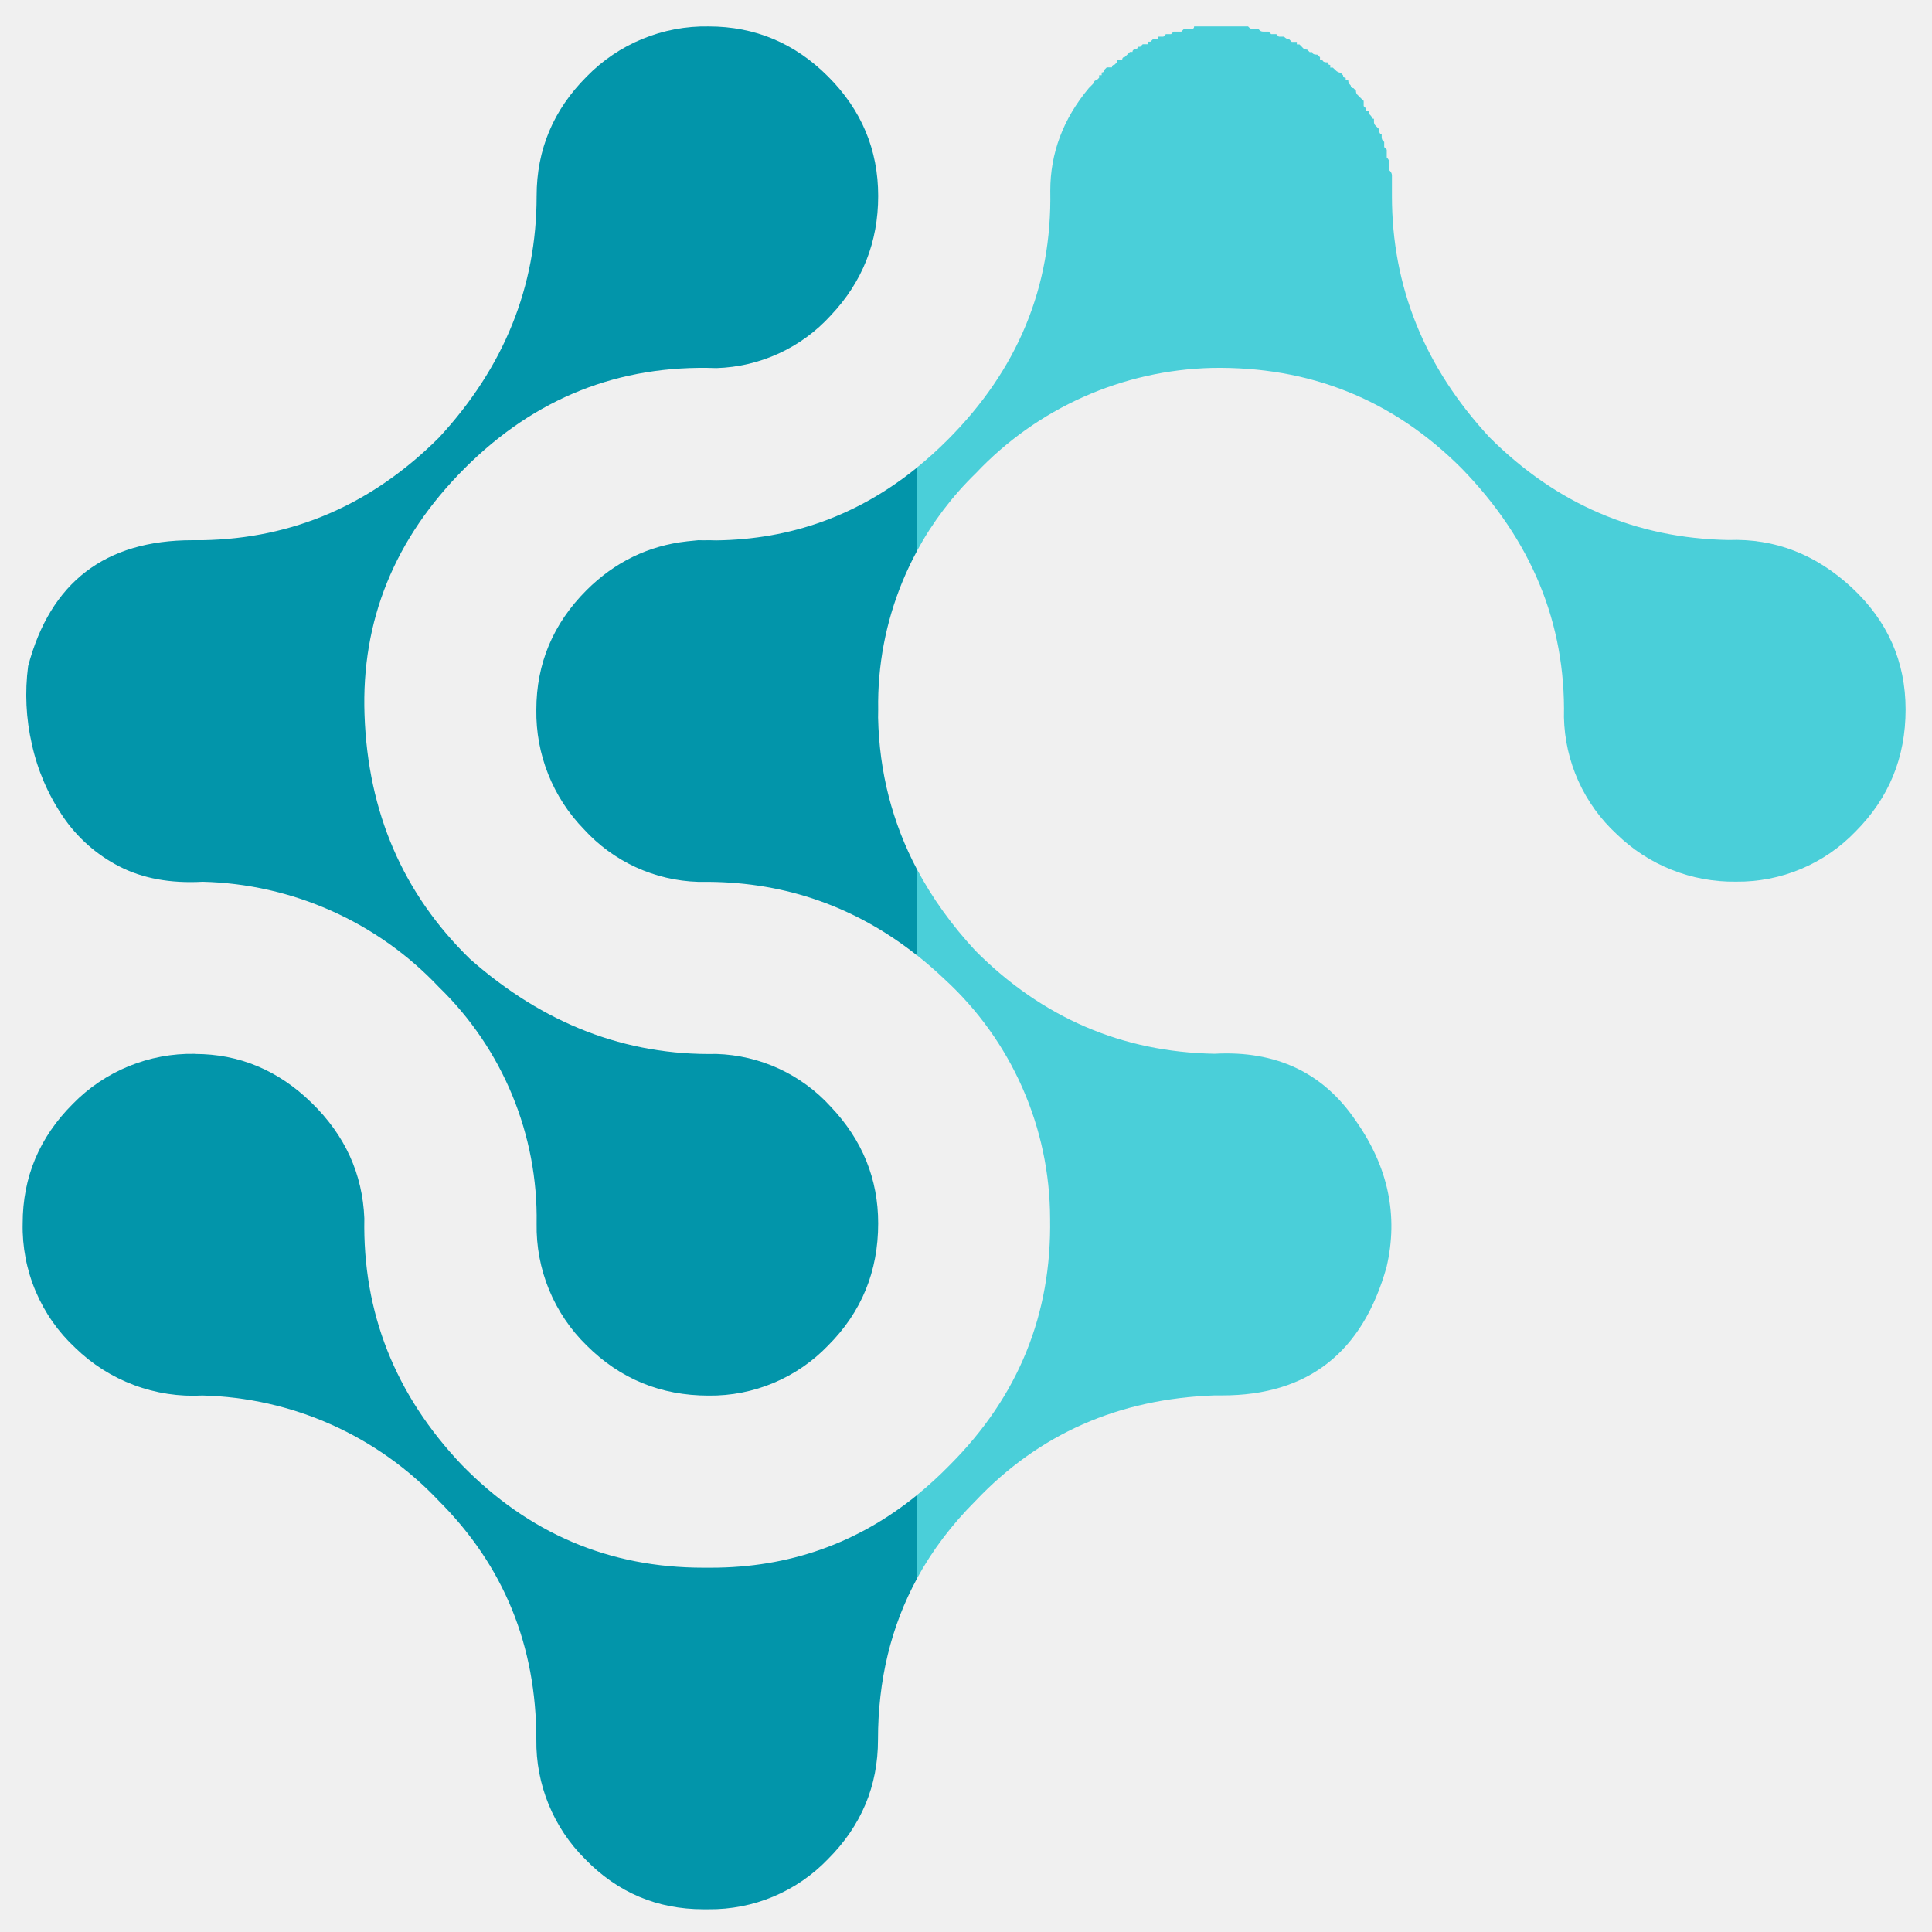
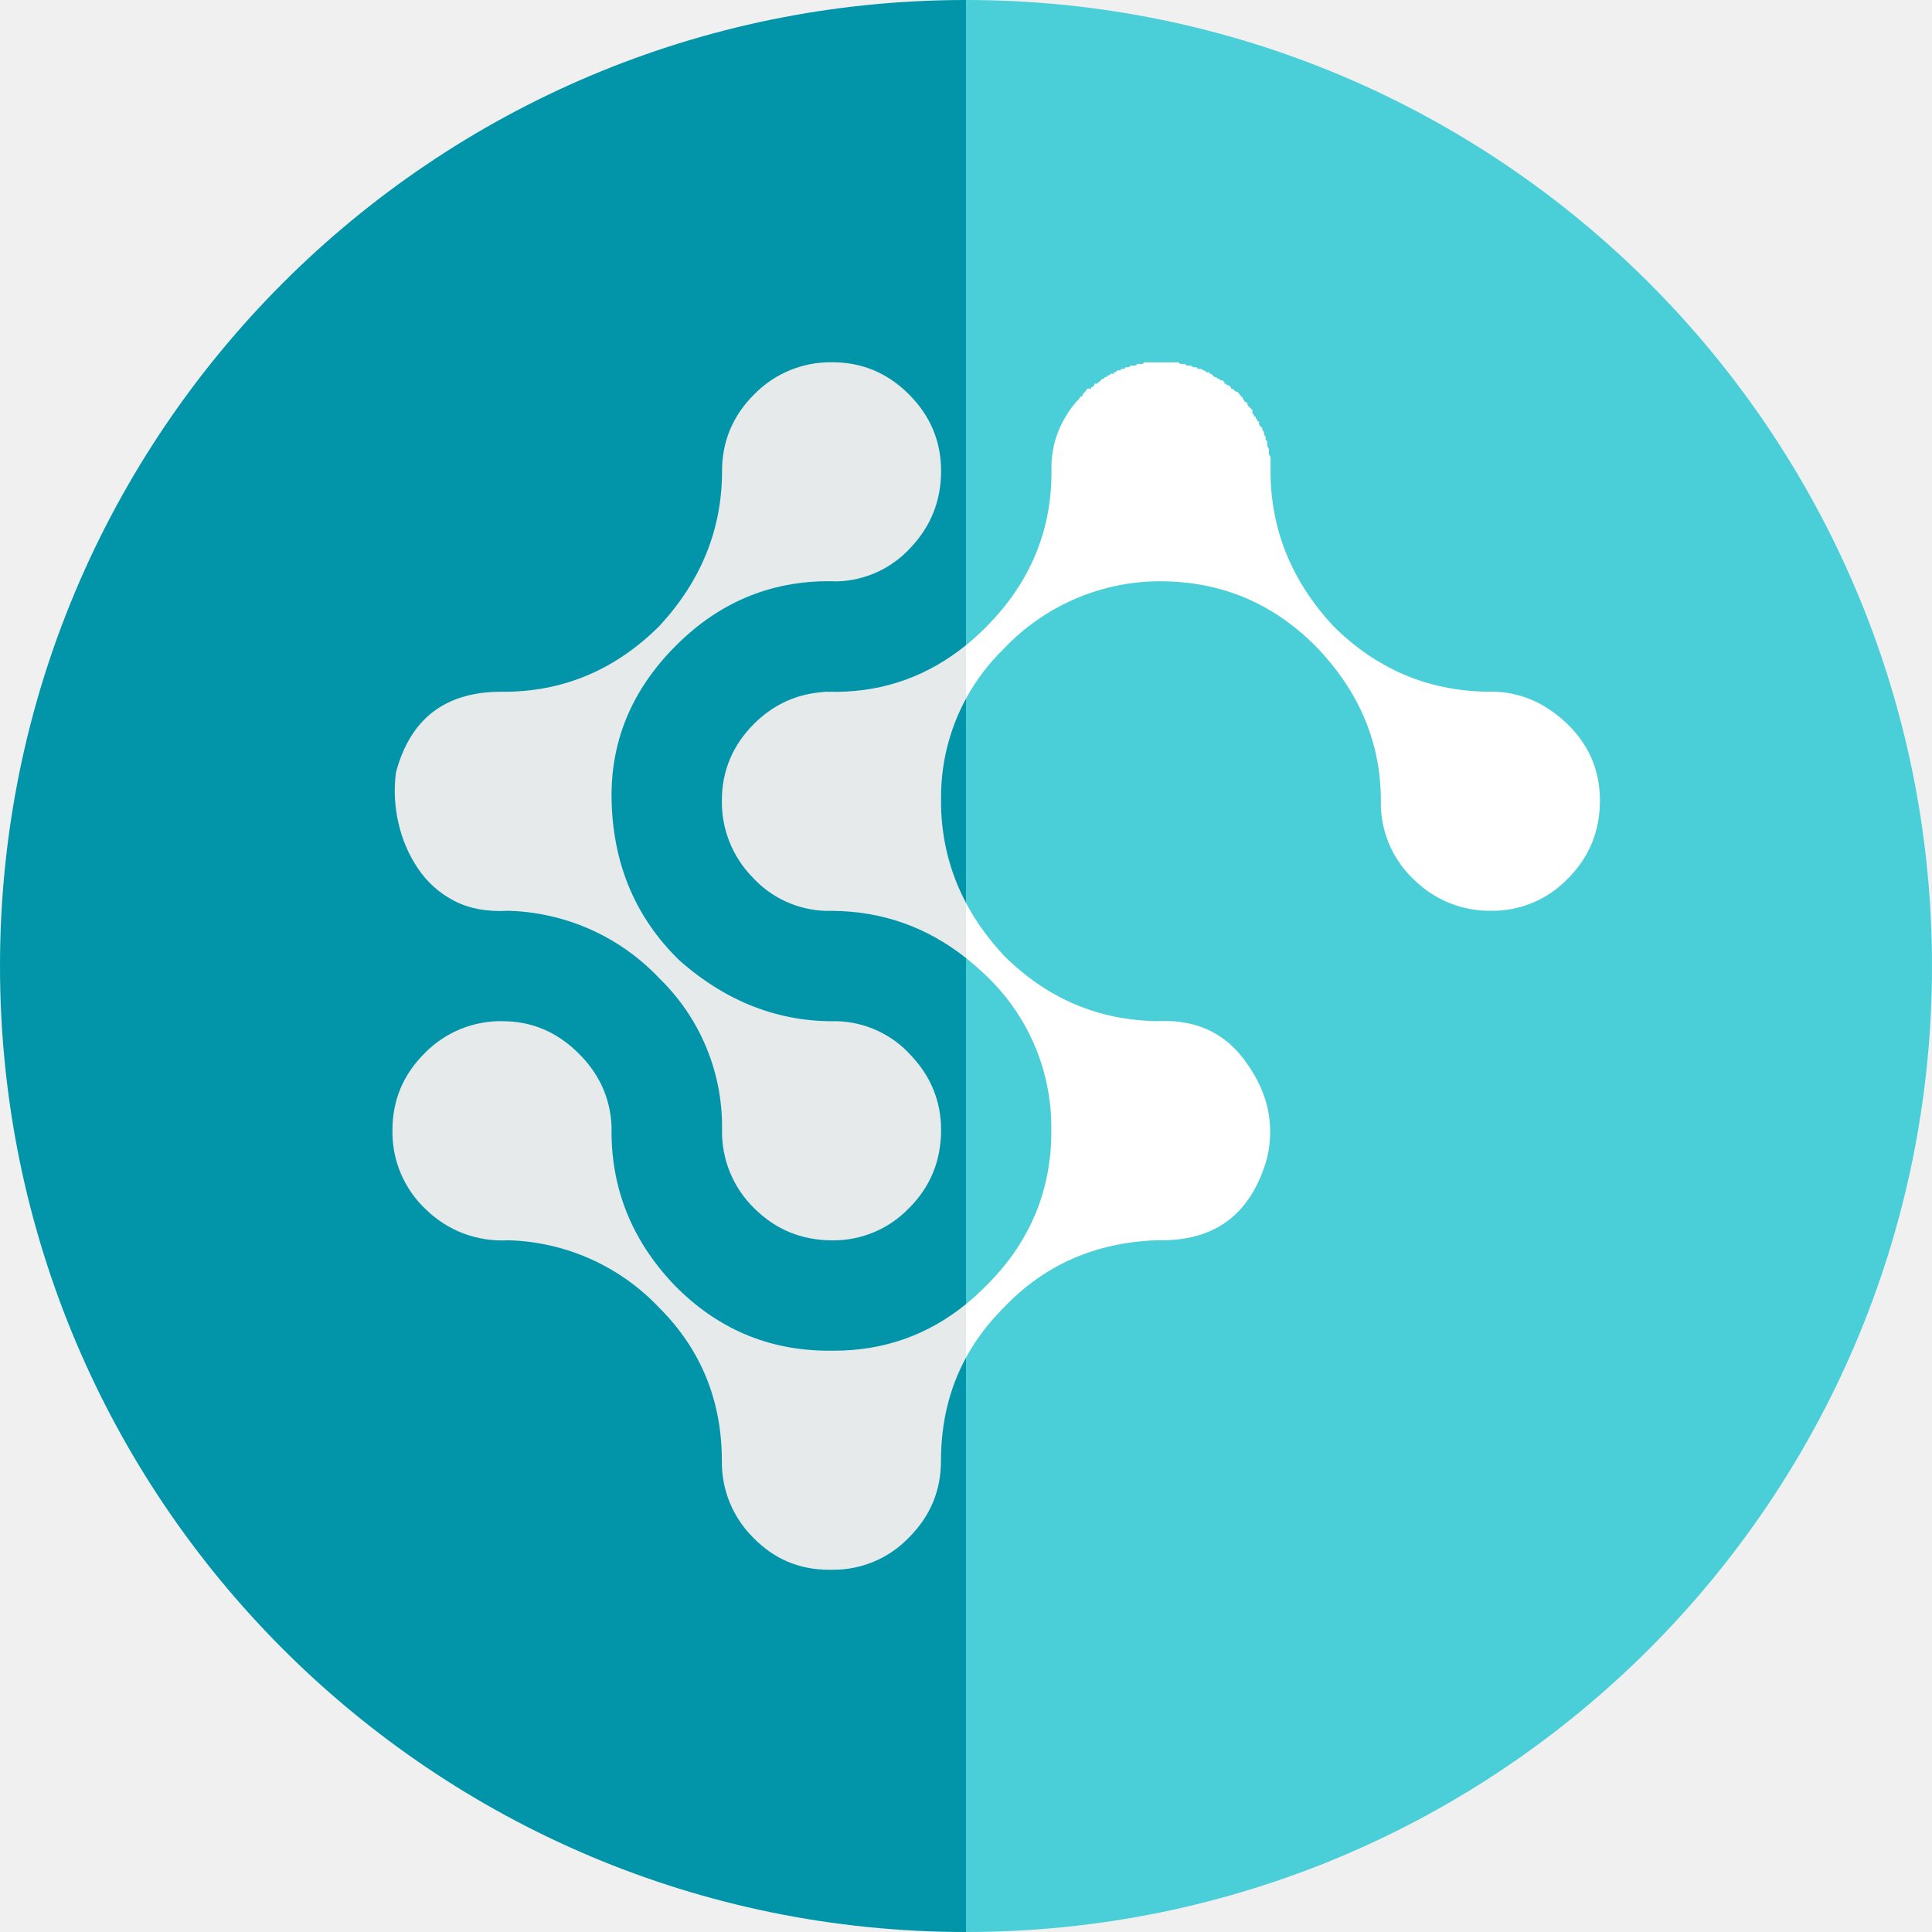
<svg xmlns="http://www.w3.org/2000/svg" width="512" height="512" viewBox="0 0 512 512" fill="none">
-   <path fill-rule="evenodd" clip-rule="evenodd" d="M243.031 123.908C227.458 136.525 209.734 142.953 189.814 143.207C188.625 143.159 187.435 143.151 186.246 143.183L185.099 143.158L182.105 143.457C171.825 144.605 162.918 148.946 155.409 156.431C146.576 165.288 142.135 175.866 142.135 188.092C142.048 193.939 143.116 199.746 145.278 205.179C147.44 210.612 150.654 215.565 154.735 219.753C158.589 223.992 163.257 227.412 168.46 229.808C173.664 232.204 179.297 233.528 185.024 233.7H187.818C208.44 233.872 226.834 240.376 243.031 253.193V230.434C236.453 218.007 233.012 204.581 232.702 190.163L232.727 188.067C232.533 176.415 234.729 164.847 239.179 154.076C240.323 151.308 241.609 148.607 243.031 145.985V123.908ZM243.031 418.296V396.204C227.232 409.034 209.046 415.457 188.442 415.457H186.396C161.421 415.457 140.115 406.375 122.4 388.237C104.711 369.625 96.079 347.844 96.553 322.894C96.079 311.093 91.438 300.864 82.581 292.256C73.749 283.624 63.42 279.307 51.618 279.307V279.282C45.608 279.169 39.638 280.289 34.077 282.571C28.516 284.854 23.481 288.252 19.284 292.556C10.427 301.413 6.011 311.966 6.011 324.217C5.874 330.393 7.049 336.529 9.458 342.219C11.866 347.908 15.453 353.023 19.982 357.225C24.419 361.541 29.704 364.889 35.502 367.058C41.299 369.227 47.484 370.169 53.664 369.824C65.429 370.11 77.021 372.724 87.77 377.516C98.519 382.308 108.211 389.183 116.288 397.743C133.528 414.983 142.135 436.09 142.135 461.04C142.059 466.916 143.166 472.748 145.39 478.187C147.615 483.627 150.912 488.563 155.084 492.701C163.692 501.558 174.146 505.974 186.396 505.974H187.743C193.647 506.042 199.503 504.9 204.948 502.617C210.394 500.334 215.314 496.959 219.404 492.701C228.261 483.844 232.677 473.29 232.677 461.04C232.677 445.251 236.125 431.001 243.031 418.296ZM53.739 143.158H50.995C27.866 143.158 13.346 154.285 7.458 176.515C6.548 183.439 6.886 190.469 8.456 197.273C9.953 204.088 12.73 210.556 16.639 216.335C20.43 221.951 25.579 226.517 31.609 229.608C37.746 232.776 45.107 234.149 53.714 233.675C65.481 233.964 77.074 236.582 87.823 241.378C98.572 246.174 108.263 253.054 116.338 261.618C124.698 269.736 131.307 279.481 135.756 290.252C140.206 301.022 142.403 312.59 142.21 324.242C142.097 330.252 143.216 336.222 145.499 341.783C147.782 347.344 151.18 352.379 155.483 356.576C164.341 365.408 175.094 369.849 187.818 369.849C193.718 369.914 199.569 368.77 205.01 366.487C210.451 364.204 215.366 360.831 219.454 356.576C228.311 347.719 232.727 336.941 232.727 324.217C232.727 312.44 228.536 302.111 220.153 293.279C216.301 289.035 211.634 285.611 206.43 283.21C201.226 280.81 195.592 279.483 189.864 279.307C165.813 279.756 144.032 271.348 124.521 254.108C106.832 236.868 97.501 215.312 96.603 189.464C95.704 164.489 104.536 142.708 123.149 124.096C141.761 105.484 163.991 96.627 189.864 97.55C195.59 97.378 201.224 96.054 206.427 93.658C211.631 91.262 216.299 87.842 220.153 83.603C228.536 74.746 232.727 64.167 232.727 51.942C232.727 39.692 228.311 29.138 219.454 20.281C210.622 11.424 200.043 7.008 187.818 7.008C181.808 6.895 175.838 8.014 170.277 10.297C164.715 12.58 159.681 15.977 155.483 20.281C146.626 29.138 142.21 39.692 142.21 51.942C142.21 75.993 133.578 97.325 116.363 115.938C98.648 133.627 77.766 142.708 53.739 143.158Z" fill="#0295AA" />
-   <path fill-rule="evenodd" clip-rule="evenodd" d="M243.031 418.271C247.039 410.9 252.211 404.048 258.55 397.718C275.316 380.029 296.424 370.697 321.847 369.799H323.893C346.572 369.799 361.093 358.472 367.455 335.768C370.624 322.171 367.904 309.197 359.272 296.971C350.664 284.247 338.164 278.359 321.847 279.257C297.347 278.808 276.239 269.727 258.55 252.012C252.212 245.183 247.039 237.981 243.031 230.409V253.168C245.529 255.144 247.974 257.271 250.367 259.547C259.136 267.6 266.143 277.381 270.948 288.275C275.753 299.168 278.251 310.938 278.285 322.844C278.734 348.293 269.877 370.049 251.739 388.212C248.922 391.097 246.019 393.752 243.031 396.179V418.271ZM243.031 123.883V145.96C247.142 138.379 252.388 131.449 258.6 125.418C266.676 116.858 276.369 109.984 287.118 105.192C297.866 100.4 309.458 97.785 321.223 97.5C347.096 97.051 369.102 105.883 387.265 124.046C405.852 143.108 414.934 165.113 414.46 190.063C414.583 195.902 415.884 201.657 418.285 206.981C420.686 212.306 424.137 217.091 428.432 221.05C432.617 225.128 437.565 228.34 442.994 230.502C448.423 232.664 454.225 233.734 460.068 233.649C465.972 233.718 471.827 232.575 477.273 230.292C482.718 228.009 487.638 224.634 491.729 220.376C500.586 211.494 505.002 200.741 505.002 188.042C505.002 175.317 500.237 164.539 490.731 155.707C481.175 146.85 470.272 142.658 458.047 143.108C433.546 142.658 412.439 133.577 394.725 115.888C377.485 97.275 368.877 75.943 368.877 51.892V46.478C368.877 46.004 368.653 45.555 368.179 45.106V43.06C368.179 42.611 367.954 42.162 367.505 41.712V39.667L366.831 38.968V37.621L366.482 37.272C366.257 37.047 366.158 36.723 366.158 36.248V35.575C365.709 35.575 365.459 35.126 365.459 34.203L364.785 33.529L364.436 33.18C364.212 32.955 364.112 32.631 364.112 32.182V31.483C363.663 31.483 363.413 31.259 363.413 30.809L363.089 30.46C362.864 30.236 362.74 29.911 362.74 29.437H362.066V28.789L361.392 28.115V26.743L360.694 26.069L360.02 25.395L359.671 25.046C359.446 24.822 359.346 24.472 359.346 24.023L358.673 23.35C358.224 23.35 357.974 23.125 357.974 22.676L357.65 22.302C357.425 22.102 357.301 21.753 357.301 21.304H356.627V20.63C356.178 20.63 355.928 20.405 355.928 19.956L355.255 19.258C354.806 19.258 354.356 19.033 353.907 18.584L353.209 17.911H352.535V17.212C352.086 17.212 351.862 16.988 351.862 16.538C350.938 16.538 350.489 16.314 350.489 15.865H349.816V15.166L349.117 14.492C348.219 14.492 347.77 14.268 347.77 13.819H347.096L346.398 13.145C345.948 13.145 345.624 13.045 345.375 12.796L345.05 12.447L344.377 11.773H343.678V11.099H342.331L341.632 10.401C341.183 10.401 340.734 10.176 340.285 9.727H338.913L338.239 9.053H336.867L336.193 8.38H334.821C334.372 8.38 334.048 8.255 333.823 8.031L333.474 7.681H332.101C331.652 7.681 331.328 7.581 331.104 7.357L330.754 7.008H316.458C316.458 7.457 316.234 7.681 315.784 7.681H313.739L313.065 8.38H311.019L310.345 9.053H308.973L308.3 9.727H306.927V10.351H305.58L304.882 11.05H304.208V11.723H302.836L302.162 12.397H301.488C301.488 12.846 301.264 13.095 300.815 13.095C300.366 13.095 300.116 13.32 300.116 13.769H299.442L298.769 14.443L298.07 15.116C297.646 15.116 297.397 15.341 297.397 15.815H296.049V16.488L295.351 17.162C294.927 17.162 294.677 17.387 294.677 17.861H293.305L292.631 18.534C292.631 18.983 292.407 19.208 291.958 19.208V19.931H291.284V20.605L290.585 21.279C290.161 21.279 289.912 21.503 289.912 21.952L289.238 22.651L288.565 23.325C281.753 31.483 278.335 40.565 278.335 50.545C278.809 75.968 269.728 97.974 251.115 116.586C248.488 119.213 245.793 121.646 243.031 123.883Z" fill="#4ACFD9" />
+   <path d="M256 0V512C114.615 512 0 397.385 0 256C0 114.615 114.615 0 256 0Z" fill="#0295AA" />
+   <path d="M256 512V0C397.385 0 512 114.615 512 256C512 397.385 397.385 512 256 512Z" fill="#4ACFD9" />
+   <path fill-rule="evenodd" clip-rule="evenodd" d="M256.004 170.974C246.017 179.066 234.651 183.188 221.876 183.352C221.114 183.321 220.351 183.315 219.588 183.336L218.852 183.319L216.932 183.512C210.341 184.248 204.629 187.032 199.813 191.832C194.149 197.512 191.301 204.296 191.301 212.136C191.245 215.886 191.929 219.61 193.316 223.094C194.703 226.579 196.764 229.755 199.381 232.441C201.852 235.16 204.845 237.353 208.183 238.889C211.52 240.426 215.132 241.275 218.804 241.385H220.596C233.821 241.496 245.617 245.667 256.004 253.887V239.292C251.785 231.322 249.579 222.711 249.38 213.464L249.396 212.12C249.271 204.648 250.679 197.229 253.533 190.322C254.267 188.546 255.092 186.814 256.004 185.132V170.974ZM256.004 359.768V345.601C245.872 353.829 234.209 357.949 220.996 357.949H219.684C203.669 357.949 190.005 352.124 178.645 340.492C167.301 328.556 161.766 314.587 162.07 298.587C161.766 291.019 158.79 284.458 153.11 278.938C147.446 273.402 140.822 270.634 133.254 270.634V270.618C129.4 270.545 125.571 271.263 122.005 272.727C118.439 274.191 115.21 276.37 112.519 279.13C106.839 284.81 104.007 291.579 104.007 299.435C103.919 303.396 104.673 307.331 106.217 310.98C107.762 314.629 110.062 317.909 112.967 320.603C115.812 323.371 119.201 325.519 122.919 326.91C126.637 328.301 130.603 328.905 134.566 328.684C142.111 328.867 149.545 330.544 156.437 333.617C163.33 336.69 169.546 341.099 174.725 346.588C185.781 357.644 191.301 371.181 191.301 387.181C191.252 390.95 191.962 394.69 193.388 398.178C194.815 401.666 196.929 404.832 199.605 407.486C205.125 413.166 211.828 415.998 219.684 415.998H220.548C224.335 416.042 228.09 415.309 231.582 413.845C235.074 412.381 238.229 410.217 240.852 407.486C246.532 401.806 249.364 395.038 249.364 387.181C249.364 377.055 251.574 367.916 256.004 359.768ZM134.614 183.319H132.854C118.023 183.319 108.711 190.456 104.935 204.712C104.352 209.152 104.568 213.661 105.575 218.025C106.535 222.395 108.316 226.543 110.823 230.249C113.253 233.851 116.556 236.779 120.422 238.761C124.358 240.793 129.078 241.673 134.598 241.369C142.144 241.554 149.578 243.234 156.471 246.31C163.364 249.385 169.579 253.797 174.757 259.29C180.119 264.496 184.357 270.745 187.21 277.653C190.064 284.56 191.472 291.978 191.349 299.451C191.276 303.305 191.994 307.134 193.458 310.7C194.922 314.267 197.101 317.496 199.861 320.187C205.541 325.852 212.436 328.7 220.596 328.7C224.38 328.741 228.132 328.007 231.621 326.543C235.11 325.079 238.263 322.916 240.884 320.187C246.564 314.507 249.396 307.595 249.396 299.435C249.396 291.883 246.708 285.258 241.332 279.594C238.862 276.873 235.869 274.677 232.532 273.137C229.195 271.598 225.582 270.746 221.908 270.634C206.485 270.922 192.517 265.53 180.005 254.474C168.661 243.417 162.678 229.593 162.102 213.016C161.526 197 167.189 183.031 179.125 171.095C191.061 159.159 205.317 153.479 221.908 154.071C225.581 153.96 229.193 153.112 232.53 151.575C235.867 150.038 238.861 147.845 241.332 145.126C246.708 139.446 249.396 132.662 249.396 124.822C249.396 116.966 246.564 110.197 240.884 104.517C235.22 98.837 228.436 96.005 220.596 96.005C216.742 95.932 212.914 96.65 209.347 98.114C205.781 99.578 202.552 101.757 199.861 104.517C194.181 110.197 191.349 116.966 191.349 124.822C191.349 140.246 185.813 153.927 174.773 165.863C163.414 177.207 150.022 183.031 134.614 183.319Z" fill="#E6EAEA" />
+   <path fill-rule="evenodd" clip-rule="evenodd" d="M256.004 359.769C258.574 355.042 261.89 350.648 265.955 346.589C276.707 335.244 290.243 329.26 306.546 328.684H307.858C322.402 328.684 331.714 321.42 335.794 306.86C337.826 298.139 336.082 289.819 330.546 281.979C325.026 273.819 317.01 270.042 306.546 270.618C290.835 270.33 277.299 264.506 265.955 253.146C261.891 248.766 258.574 244.148 256.004 239.292V253.888C257.605 255.155 259.173 256.518 260.707 257.978C266.331 263.143 270.825 269.415 273.906 276.402C276.987 283.388 278.589 290.936 278.611 298.571C278.899 314.892 273.219 328.844 261.587 340.492C259.781 342.342 257.92 344.045 256.004 345.601V359.769ZM256.004 170.975V185.132C258.64 180.271 262.004 175.827 265.987 171.96C271.166 166.47 277.382 162.061 284.275 158.988C291.168 155.915 298.602 154.238 306.146 154.055C322.738 153.767 336.85 159.431 348.498 171.08C360.417 183.304 366.241 197.416 365.937 213.417C366.016 217.162 366.85 220.852 368.39 224.267C369.93 227.682 372.143 230.751 374.897 233.289C377.581 235.905 380.754 237.965 384.236 239.351C387.717 240.738 391.438 241.424 395.185 241.37C398.971 241.413 402.726 240.68 406.218 239.216C409.71 237.752 412.865 235.588 415.488 232.857C421.168 227.161 424 220.265 424 212.121C424 203.961 420.944 197.048 414.848 191.384C408.72 185.704 401.728 183.016 393.889 183.304C378.177 183.016 364.641 177.192 353.281 165.847C342.226 153.911 336.706 140.231 336.706 124.806V121.334C336.706 121.03 336.562 120.742 336.258 120.454V119.142C336.258 118.854 336.114 118.566 335.826 118.278V116.966L335.394 116.518V115.654L335.17 115.43C335.026 115.286 334.962 115.078 334.962 114.774V114.342C334.674 114.342 334.514 114.054 334.514 113.462L334.082 113.03L333.858 112.806C333.714 112.662 333.65 112.454 333.65 112.166V111.718C333.362 111.718 333.202 111.574 333.202 111.286L332.994 111.062C332.85 110.918 332.77 110.71 332.77 110.406H332.338V109.99L331.906 109.558V108.678L331.458 108.246L331.026 107.814L330.802 107.59C330.658 107.446 330.594 107.222 330.594 106.934L330.162 106.502C329.874 106.502 329.714 106.358 329.714 106.07L329.506 105.83C329.362 105.702 329.282 105.478 329.282 105.19H328.85V104.758C328.562 104.758 328.402 104.614 328.402 104.326L327.97 103.878C327.682 103.878 327.394 103.734 327.106 103.446L326.658 103.014H326.226V102.566C325.938 102.566 325.794 102.422 325.794 102.134C325.202 102.134 324.914 101.99 324.914 101.702H324.482V101.254L324.034 100.822C323.458 100.822 323.17 100.678 323.17 100.39H322.738L322.29 99.958C322.002 99.958 321.794 99.894 321.634 99.734L321.426 99.51L320.994 99.078H320.546V98.646H319.682L319.234 98.198C318.946 98.198 318.658 98.053 318.37 97.766H317.49L317.058 97.334H316.178L315.746 96.901H314.866C314.578 96.901 314.37 96.822 314.226 96.677L314.002 96.454H313.122C312.834 96.454 312.626 96.389 312.482 96.246L312.258 96.022H303.091C303.091 96.309 302.947 96.454 302.659 96.454H301.347L300.915 96.901H299.603L299.171 97.334H298.291L297.859 97.766H296.979V98.166H296.115L295.667 98.614H295.235V99.046H294.355L293.923 99.478H293.491C293.491 99.766 293.347 99.926 293.059 99.926C292.771 99.926 292.611 100.07 292.611 100.358H292.179L291.747 100.79L291.299 101.222C291.027 101.222 290.867 101.366 290.867 101.67H290.003V102.102L289.555 102.534C289.283 102.534 289.123 102.678 289.123 102.982H288.243L287.811 103.414C287.811 103.702 287.667 103.846 287.379 103.846V104.31H286.947V104.742L286.499 105.174C286.227 105.174 286.067 105.318 286.067 105.606L285.635 106.054L285.203 106.486C280.835 111.718 278.643 117.542 278.643 123.942C278.947 140.247 273.123 154.359 261.187 166.295C259.503 167.98 257.775 169.54 256.004 170.975Z" fill="white" />
</svg>
